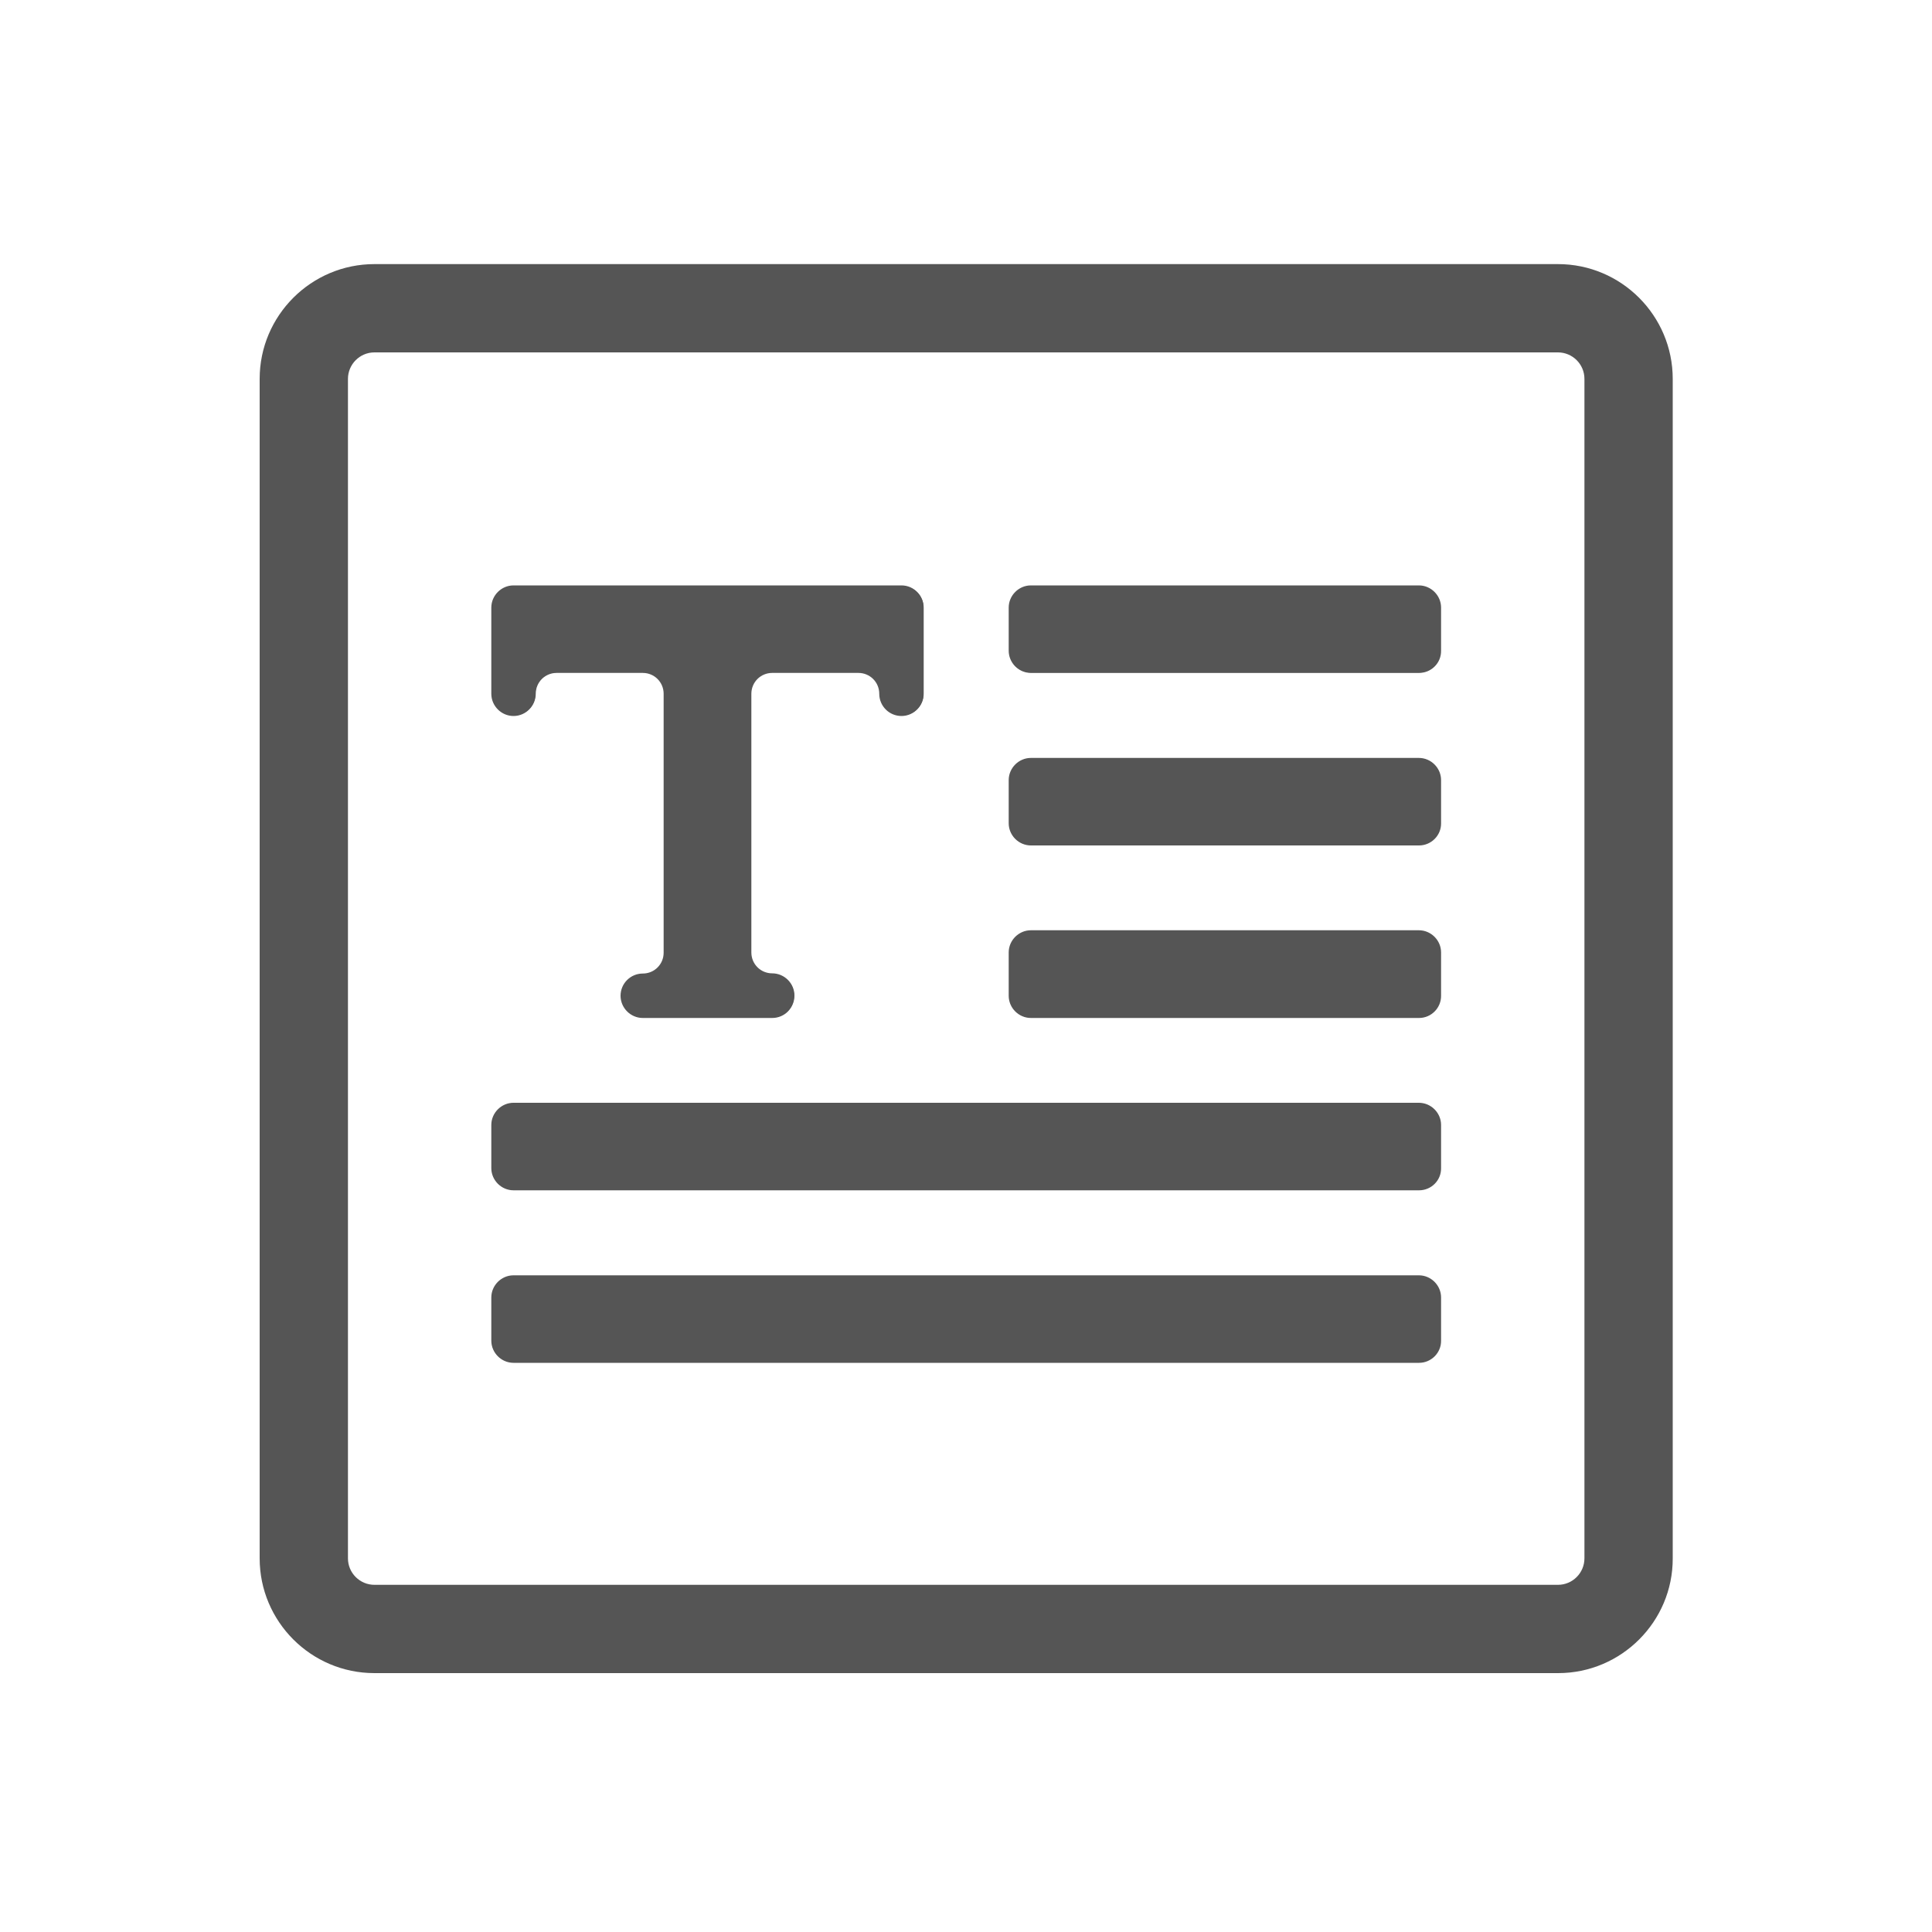
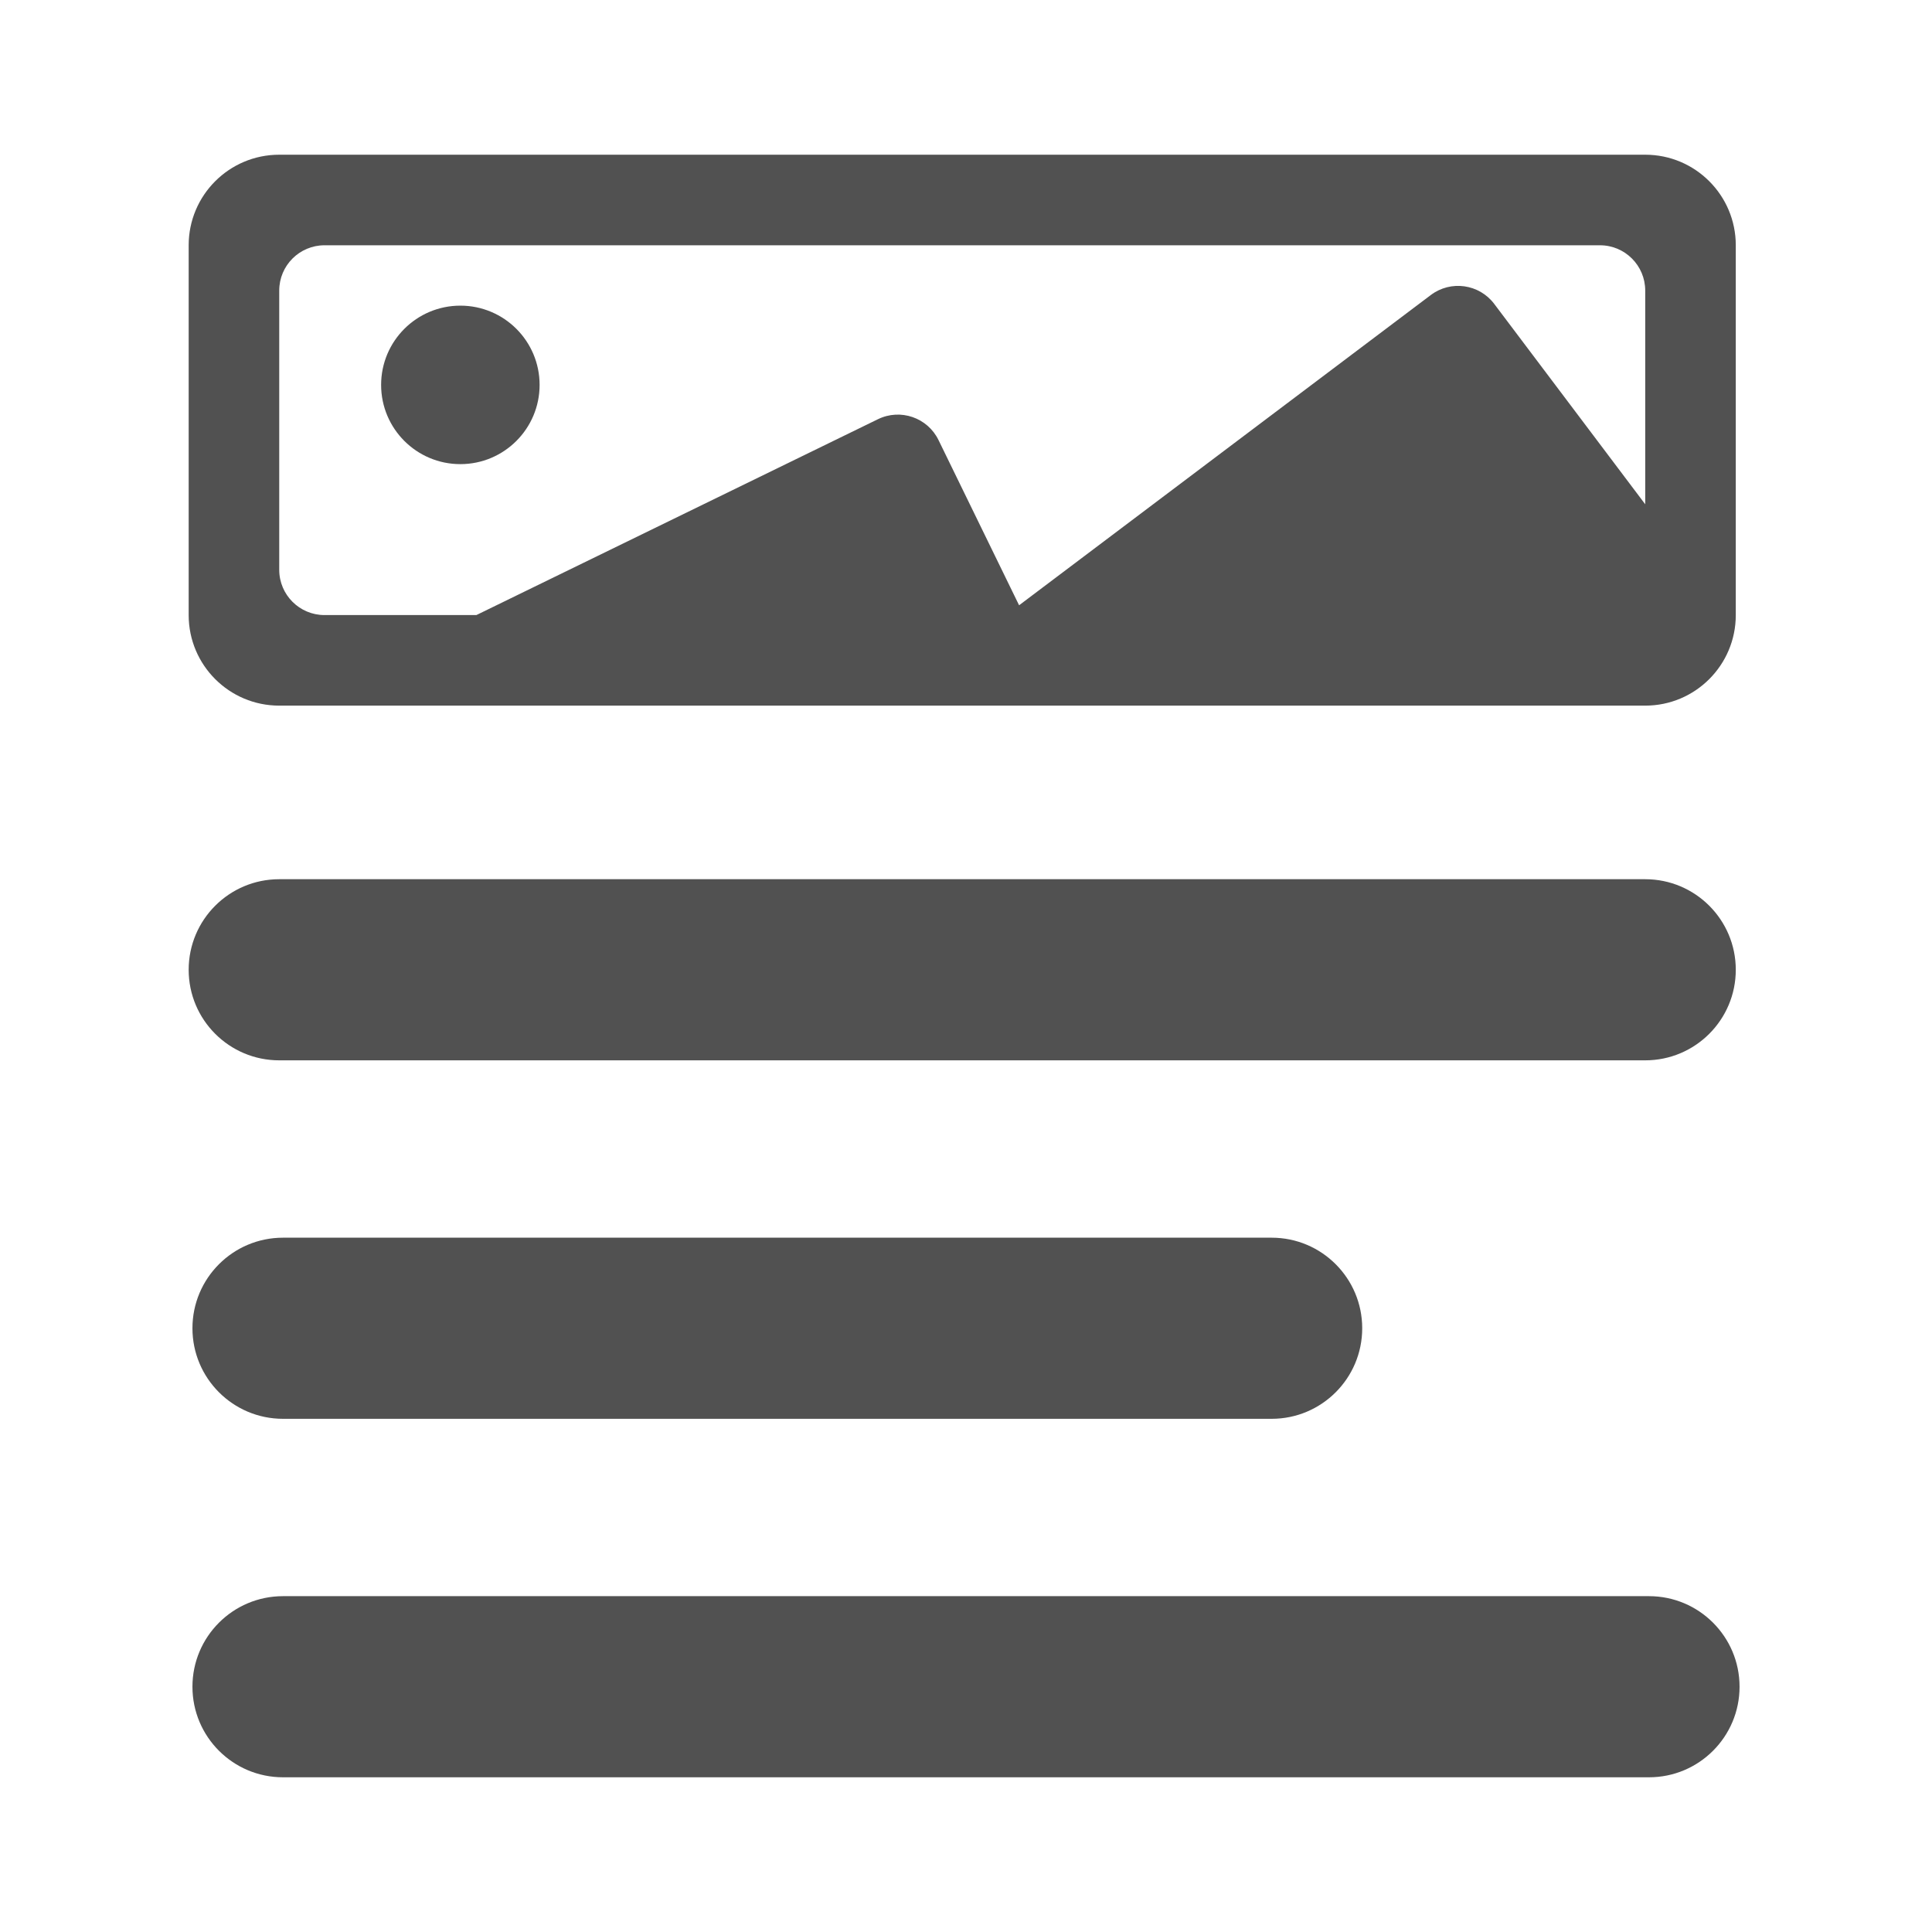
- <svg xmlns="http://www.w3.org/2000/svg" t="1628600439637" class="icon" viewBox="0 0 1024 1024" version="1.1" p-id="32785" width="200" height="200">
-   <defs>
-     <style type="text/css" />
-   </defs>
-   <path d="M295.117 356.352h45.67c6.349 0 11.469 5.12 11.469 11.469V504.832c0 6.349-5.12 11.469-11.469 11.469-6.349 0-11.469 5.12-11.469 11.469 0 6.349 5.12 11.469 11.469 11.469h68.608c6.349 0 11.469-5.12 11.469-11.469 0-6.349-5.12-11.469-11.469-11.469-6.349 0-11.469-5.12-11.469-11.469V367.718c0-6.349 5.12-11.469 11.469-11.469h45.67c6.349 0 11.469 5.12 11.469 11.469s5.12 11.469 11.469 11.469c6.349 0 11.469-5.12 11.469-11.469v-45.67c0-6.349-5.12-11.469-11.469-11.469H272.282c-6.349 0-11.469 5.12-11.469 11.469v45.67c0 6.349 5.12 11.469 11.469 11.469s11.469-5.12 11.469-11.469C283.648 361.472 288.768 356.352 295.117 356.352z" p-id="32786" fill="#555555" />
-   <path d="M409.293 539.546h-68.608c-6.451 0-11.776-5.325-11.776-11.776 0-6.554 5.325-11.776 11.776-11.776 6.144 0 11.059-4.915 11.059-11.059v-137.216c0-6.144-4.915-11.059-11.059-11.059h-45.67c-6.144 0-11.059 4.915-11.059 11.059 0 6.451-5.325 11.776-11.776 11.776s-11.776-5.325-11.776-11.776v-45.67c0-6.451 5.325-11.776 11.776-11.776h205.619c6.451 0 11.776 5.325 11.776 11.776v45.67c0 6.451-5.325 11.776-11.776 11.776-6.554 0-11.776-5.325-11.776-11.776 0-6.144-4.915-11.059-11.059-11.059h-45.67c-6.144 0-11.059 4.915-11.059 11.059V504.832c0 6.144 4.915 11.059 11.059 11.059 6.451 0 11.776 5.325 11.776 11.776 0 6.554-5.222 11.878-11.776 11.878zM295.117 355.942h45.67c6.451 0 11.776 5.325 11.776 11.776V504.832c0 6.451-5.325 11.776-11.776 11.776-6.144 0-11.059 4.915-11.059 11.059 0 6.144 4.915 11.059 11.059 11.059h68.608c6.144 0 11.059-4.915 11.059-11.059 0-6.144-4.915-11.059-11.059-11.059-6.451 0-11.776-5.325-11.776-11.776V367.718c0-6.451 5.325-11.776 11.776-11.776h45.67c6.451 0 11.776 5.325 11.776 11.776 0 6.144 4.915 11.059 11.059 11.059 6.144 0 11.059-4.915 11.059-11.059v-45.67c0-6.144-4.915-11.059-11.059-11.059H272.179c-6.144 0-11.059 4.915-11.059 11.059v45.67c0 6.144 4.915 11.059 11.059 11.059s11.059-4.915 11.059-11.059c0-6.451 5.325-11.776 11.878-11.776zM546.406 402.022h205.619c6.349 0 11.469 5.12 11.469 11.469v22.835c0 6.349-5.12 11.469-11.469 11.469H546.406c-6.349 0-11.469-5.12-11.469-11.469v-22.835c0.102-6.349 5.222-11.469 11.469-11.469z" p-id="32787" fill="#555555" />
-   <path d="M752.128 448.102H546.406c-6.451 0-11.776-5.325-11.776-11.776v-22.835c0-6.451 5.325-11.776 11.776-11.776h205.619c6.451 0 11.776 5.325 11.776 11.776v22.835c0.102 6.451-5.222 11.776-11.674 11.776zM546.406 402.432c-6.144 0-11.059 4.915-11.059 11.059v22.835c0 6.144 4.915 11.059 11.059 11.059h205.619c6.144 0 11.059-4.915 11.059-11.059v-22.835c0-6.144-4.915-11.059-11.059-11.059H546.406zM546.406 493.466h205.619c6.349 0 11.469 5.12 11.469 11.469v22.835c0 6.349-5.12 11.469-11.469 11.469H546.406c-6.349 0-11.469-5.12-11.469-11.469V504.832c0.102-6.246 5.222-11.366 11.469-11.366z" p-id="32788" fill="#555555" />
-   <path d="M752.128 539.546H546.406c-6.451 0-11.776-5.325-11.776-11.776V504.832c0-6.451 5.325-11.776 11.776-11.776h205.619c6.451 0 11.776 5.325 11.776 11.776v22.835c0.102 6.554-5.222 11.878-11.674 11.878z m-205.722-45.773c-6.144 0-11.059 4.915-11.059 11.059v22.835c0 6.144 4.915 11.059 11.059 11.059h205.619c6.144 0 11.059-4.915 11.059-11.059V504.832c0-6.144-4.915-11.059-11.059-11.059H546.406zM272.179 584.806h479.846c6.349 0 11.469 5.12 11.469 11.469v22.835c0 6.349-5.12 11.469-11.469 11.469H272.179c-6.349 0-11.469-5.12-11.469-11.469v-22.835c0.102-6.349 5.222-11.469 11.469-11.469z" p-id="32789" fill="#555555" />
-   <path d="M752.128 630.886H272.179c-6.451 0-11.776-5.325-11.776-11.776v-22.835c0-6.451 5.325-11.776 11.776-11.776h479.846c6.451 0 11.776 5.325 11.776 11.776v22.835c0.102 6.554-5.222 11.776-11.674 11.776z m-479.949-45.67c-6.144 0-11.059 4.915-11.059 11.059v22.835c0 6.144 4.915 11.059 11.059 11.059h479.846c6.144 0 11.059-4.915 11.059-11.059v-22.835c0-6.144-4.915-11.059-11.059-11.059H272.179zM272.179 676.25h479.846c6.349 0 11.469 5.12 11.469 11.469v22.835c0 6.349-5.12 11.469-11.469 11.469H272.179c-6.349 0-11.469-5.12-11.469-11.469v-22.835c0.102-6.349 5.222-11.469 11.469-11.469z" p-id="32790" fill="#555555" />
-   <path d="M752.128 722.33H272.179c-6.451 0-11.776-5.325-11.776-11.776v-22.835c0-6.451 5.325-11.776 11.776-11.776h479.846c6.451 0 11.776 5.325 11.776 11.776v22.835c0.102 6.451-5.222 11.776-11.674 11.776z m-479.949-45.773c-6.144 0-11.059 4.915-11.059 11.059v22.835c0 6.144 4.915 11.059 11.059 11.059h479.846c6.144 0 11.059-4.915 11.059-11.059v-22.835c0-6.144-4.915-11.059-11.059-11.059H272.179zM546.406 310.682h205.619c6.349 0 11.469 5.12 11.469 11.469v22.835c0 6.349-5.12 11.469-11.469 11.469H546.406c-6.349 0-11.469-5.12-11.469-11.469v-22.835c0.102-6.451 5.222-11.469 11.469-11.469z" p-id="32791" fill="#555555" />
-   <path d="M752.128 356.659H546.406c-6.451 0-11.776-5.325-11.776-11.776v-22.835c0-6.451 5.325-11.776 11.776-11.776h205.619c6.451 0 11.776 5.325 11.776 11.776v22.835c0.102 6.554-5.222 11.776-11.674 11.776z m-205.722-45.67c-6.144 0-11.059 4.915-11.059 11.059v22.835c0 6.144 4.915 11.059 11.059 11.059h205.619c6.144 0 11.059-4.915 11.059-11.059v-22.835c0-6.144-4.915-11.059-11.059-11.059H546.406z" p-id="32792" fill="#555555" />
-   <path d="M825.856 886.784H198.451c-33.587 0-60.826-27.341-60.826-60.826V200.806c0-33.587 27.341-60.826 60.826-60.826h627.302c33.587 0 60.826 27.341 60.826 60.826v625.152c0.102 33.485-27.238 60.826-60.723 60.826zM198.451 186.778c-7.782 0-14.029 6.349-14.029 14.029v625.152c0 7.782 6.349 14.029 14.029 14.029h627.302c7.782 0 14.029-6.349 14.029-14.029V200.806c0-7.782-6.349-14.029-14.029-14.029H198.451z" p-id="32793" fill="#555555" />
+ <svg xmlns="http://www.w3.org/2000/svg" t="1701173770469" class="icon" viewBox="0 0 1024 1024" version="1.1" p-id="6535" width="128" height="128">
+   <path d="M864.97 318.97A23.924 23.924 0 0 0 872 302V154c0-13.254-10.746-24-24-24H172c-13.254 0-24 10.746-24 24v148c0 13.254 10.746 24 24 24h676c6.628 0 12.628-2.686 16.97-7.03A23.924 23.924 0 0 0 872 302v-34.726l-80.02-106.19c-7.976-10.586-23.024-12.7-33.61-4.724L540.14 320.806l-42.712-87.57c-5.81-11.912-20.18-16.86-32.092-11.05L252.488 326H848c6.628 0 12.628-2.686 16.97-7.03zM148 82h724c26.51 0 48 21.49 48 48v196c0 26.51-21.49 48-48 48H148c-26.51 0-48-21.49-48-48V130c0-26.51 21.49-48 48-48z m96 164c-23.196 0-42-18.804-42-42s18.804-42 42-42 42 18.804 42 42-18.804 42-42 42zM148 466h724c26.51 0 48 21.49 48 48s-21.49 48-48 48H148c-26.51 0-48-21.49-48-48s21.49-48 48-48z m2 190h524c26.51 0 48 21.49 48 48s-21.49 48-48 48H150c-26.51 0-48-21.49-48-48s21.49-48 48-48z m0 190h724c26.51 0 48 21.49 48 48s-21.49 48-48 48H150c-26.51 0-48-21.49-48-48s21.49-48 48-48z" fill="#515151" p-id="6536" />
</svg>
